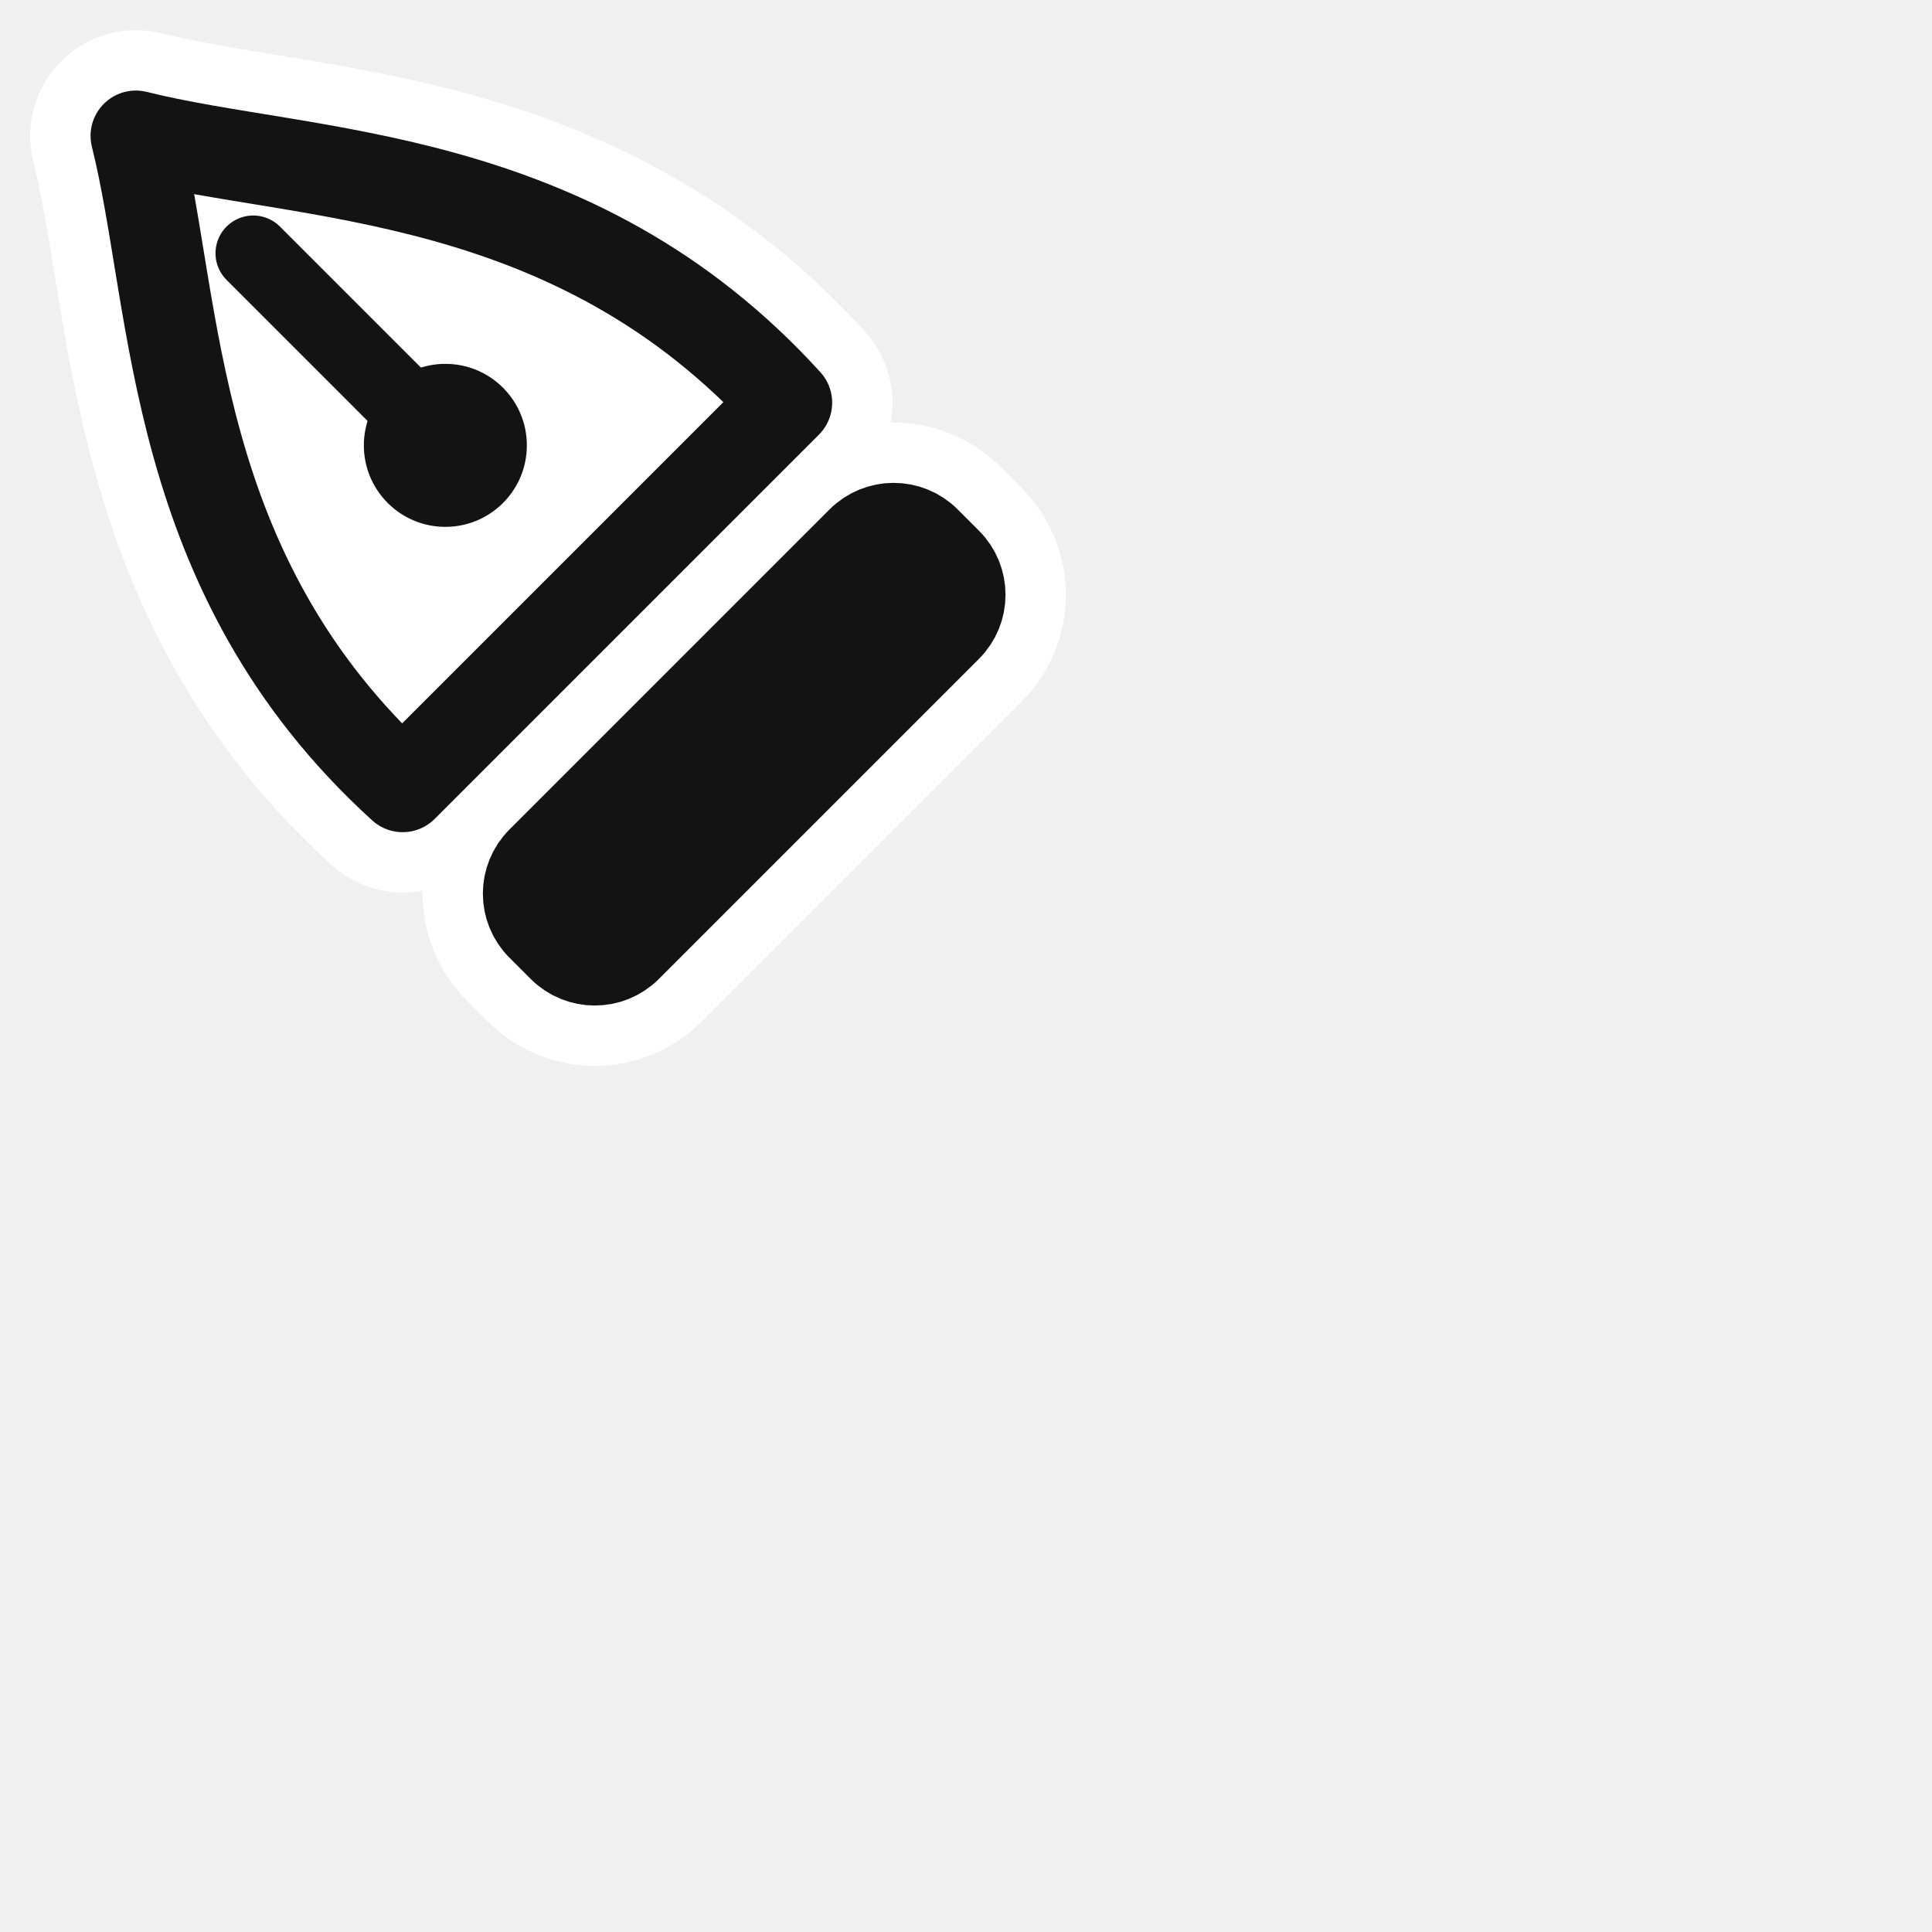
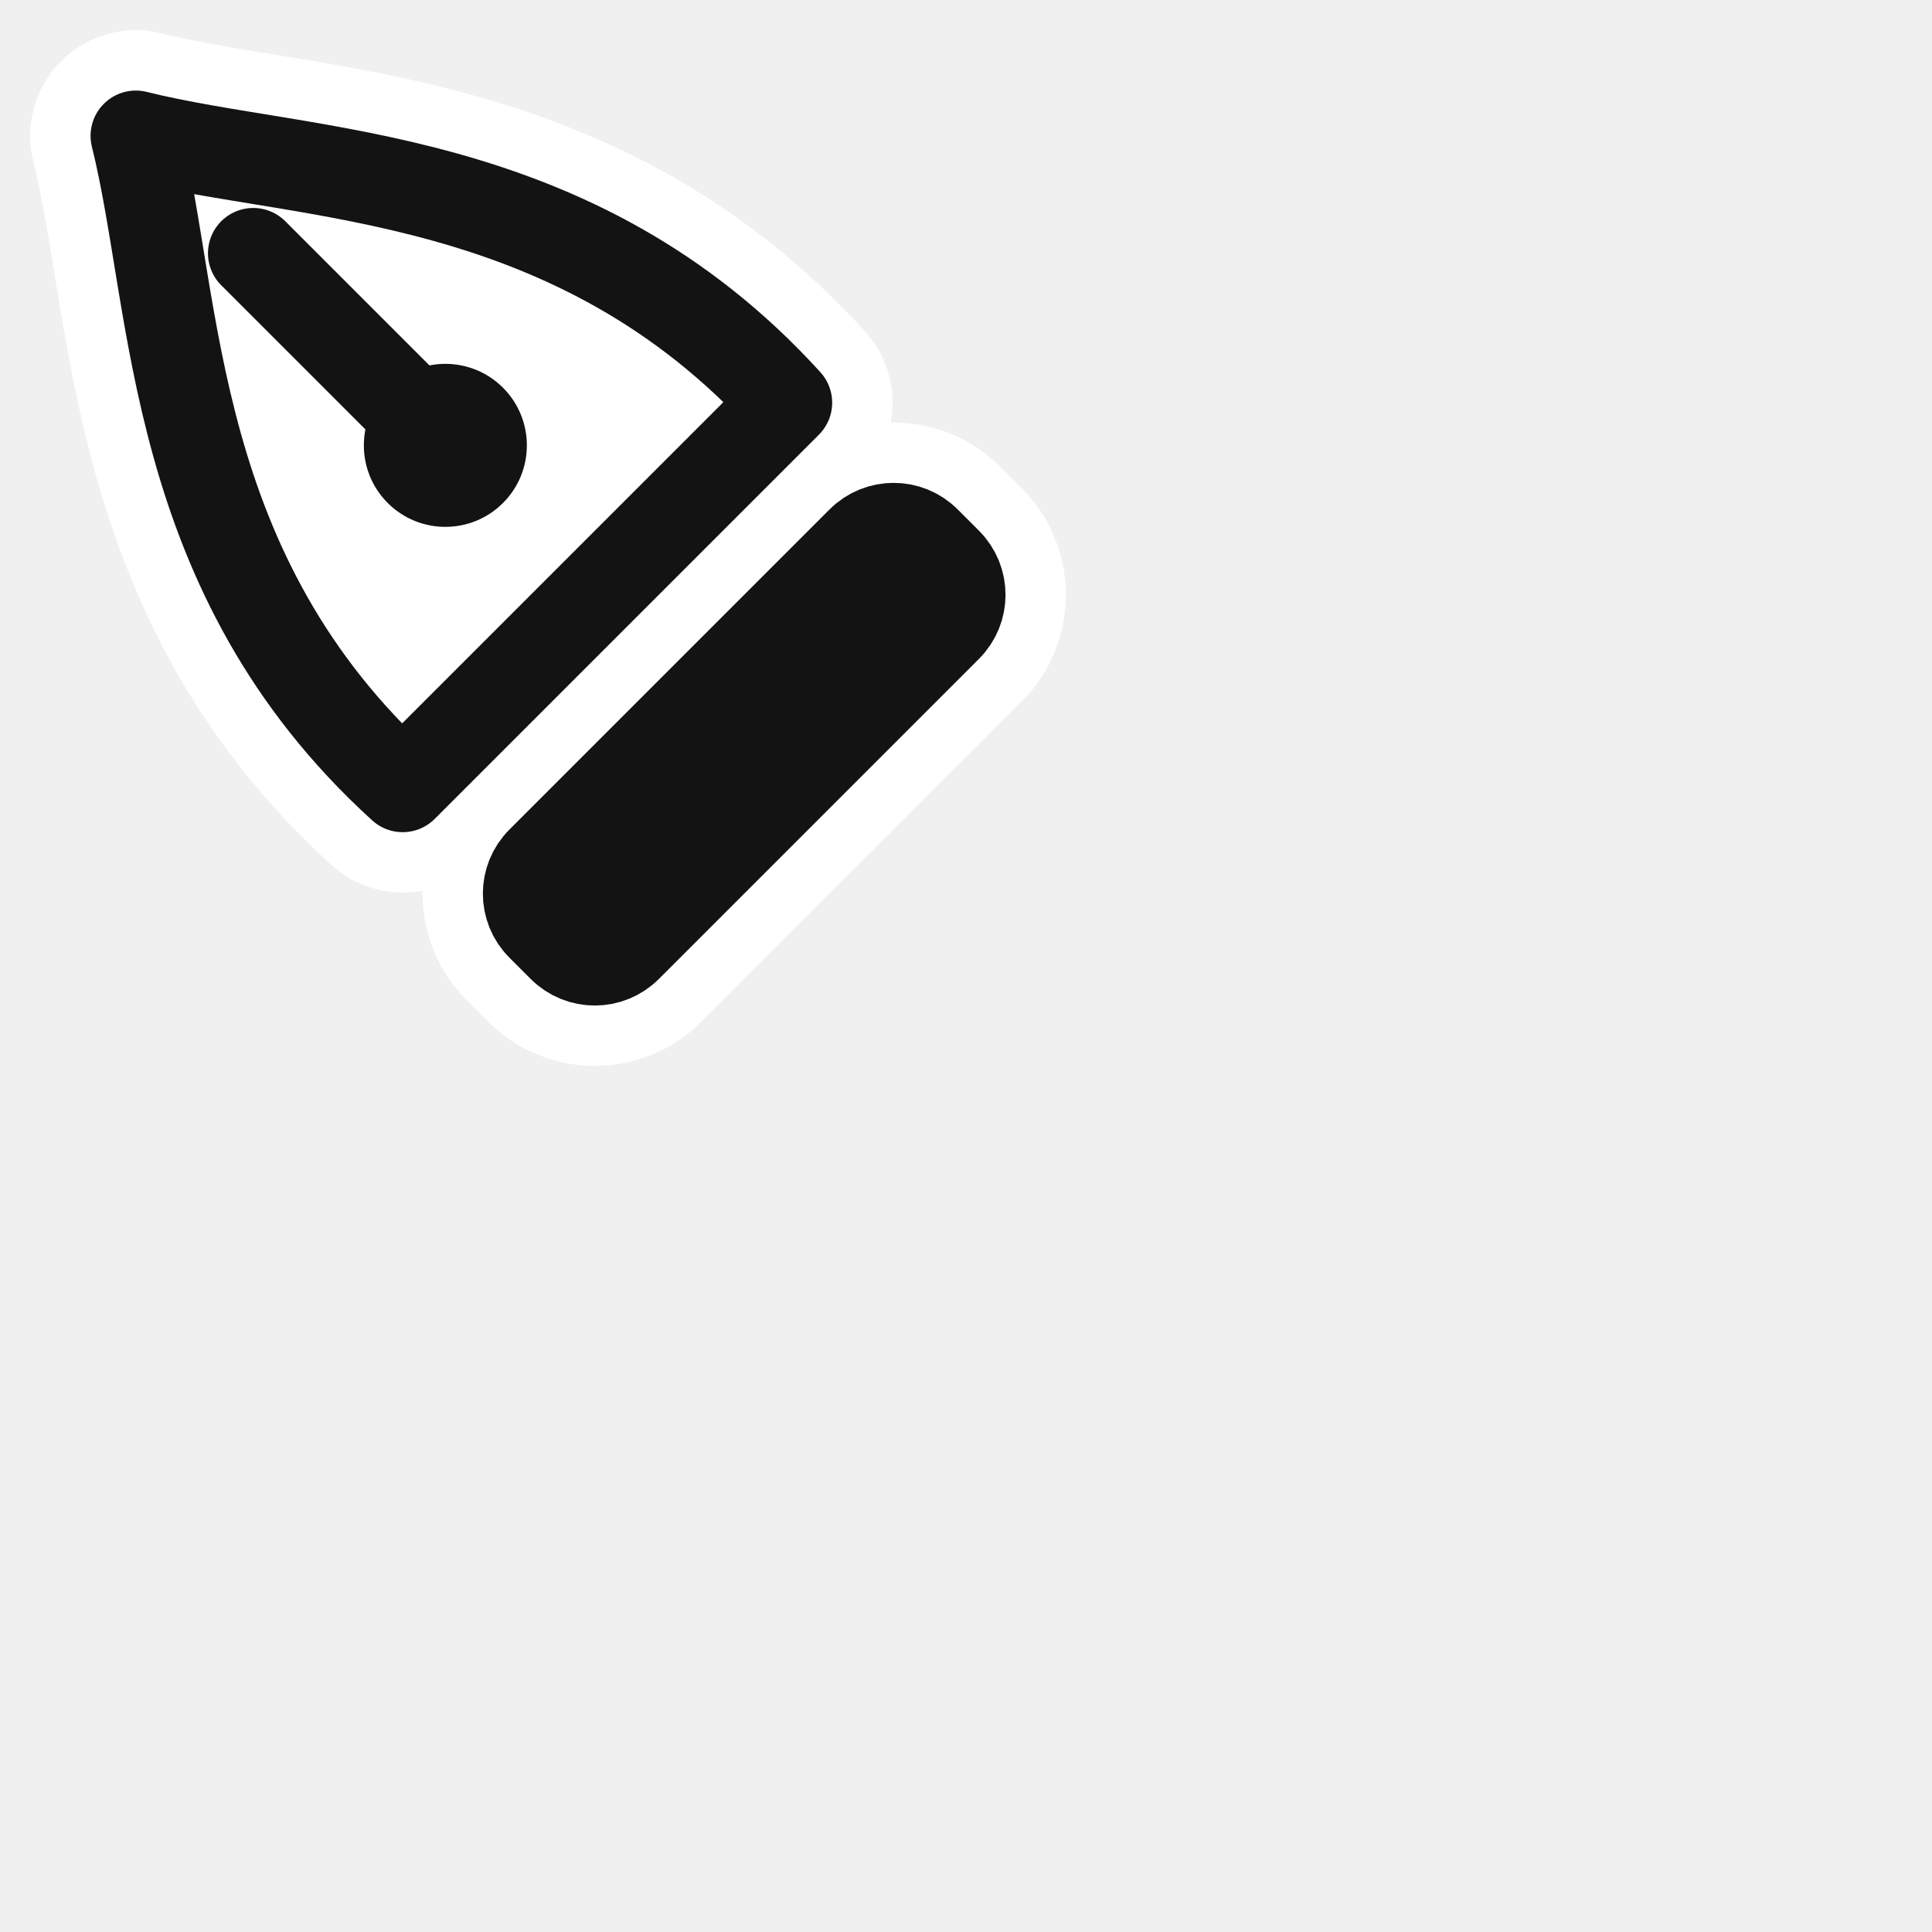
<svg xmlns="http://www.w3.org/2000/svg" width="32" height="32" viewBox="0 0 32 32">
  <g transform="translate(.25 .25)" stroke-linecap="round" stroke-linejoin="round">
    <g transform="translate(2 2) rotate(-45)" fill="#ffffff" stroke="#ffffff" stroke-width="3.5">
      <path d="M0 0C1.5 2.5 4.75 5.5 4.5 10.75H-4.5C-4.75 5.5 -1.5 2.5 0 0Z" />
      <rect x="-4.5" y="13.25" width="9" height="2" rx=".75" />
    </g>
    <g transform="translate(2 2) rotate(-45)" fill="#ffffff" stroke="#141313" stroke-width="1.5">
      <path d="M0 0C1.5 2.5 4.75 5.5 4.5 10.75H-4.5C-4.75 5.5 -1.5 2.5 0 0Z" />
      <rect x="-4.5" y="13.25" width="9" height="2" rx=".75" fill="#141313" />
    </g>
-     <g transform="translate(2 2) rotate(-45)" fill="#141313" stroke="#141313" stroke-width="1.25">
+     <g transform="translate(2 2) rotate(-45)" fill="#141313" stroke="#141313" stroke-width="1.5">
      <path d="M0 2.75V7" />
      <circle cx="0" cy="7.25" r="1.35" stroke="none" />
    </g>
  </g>
</svg>
